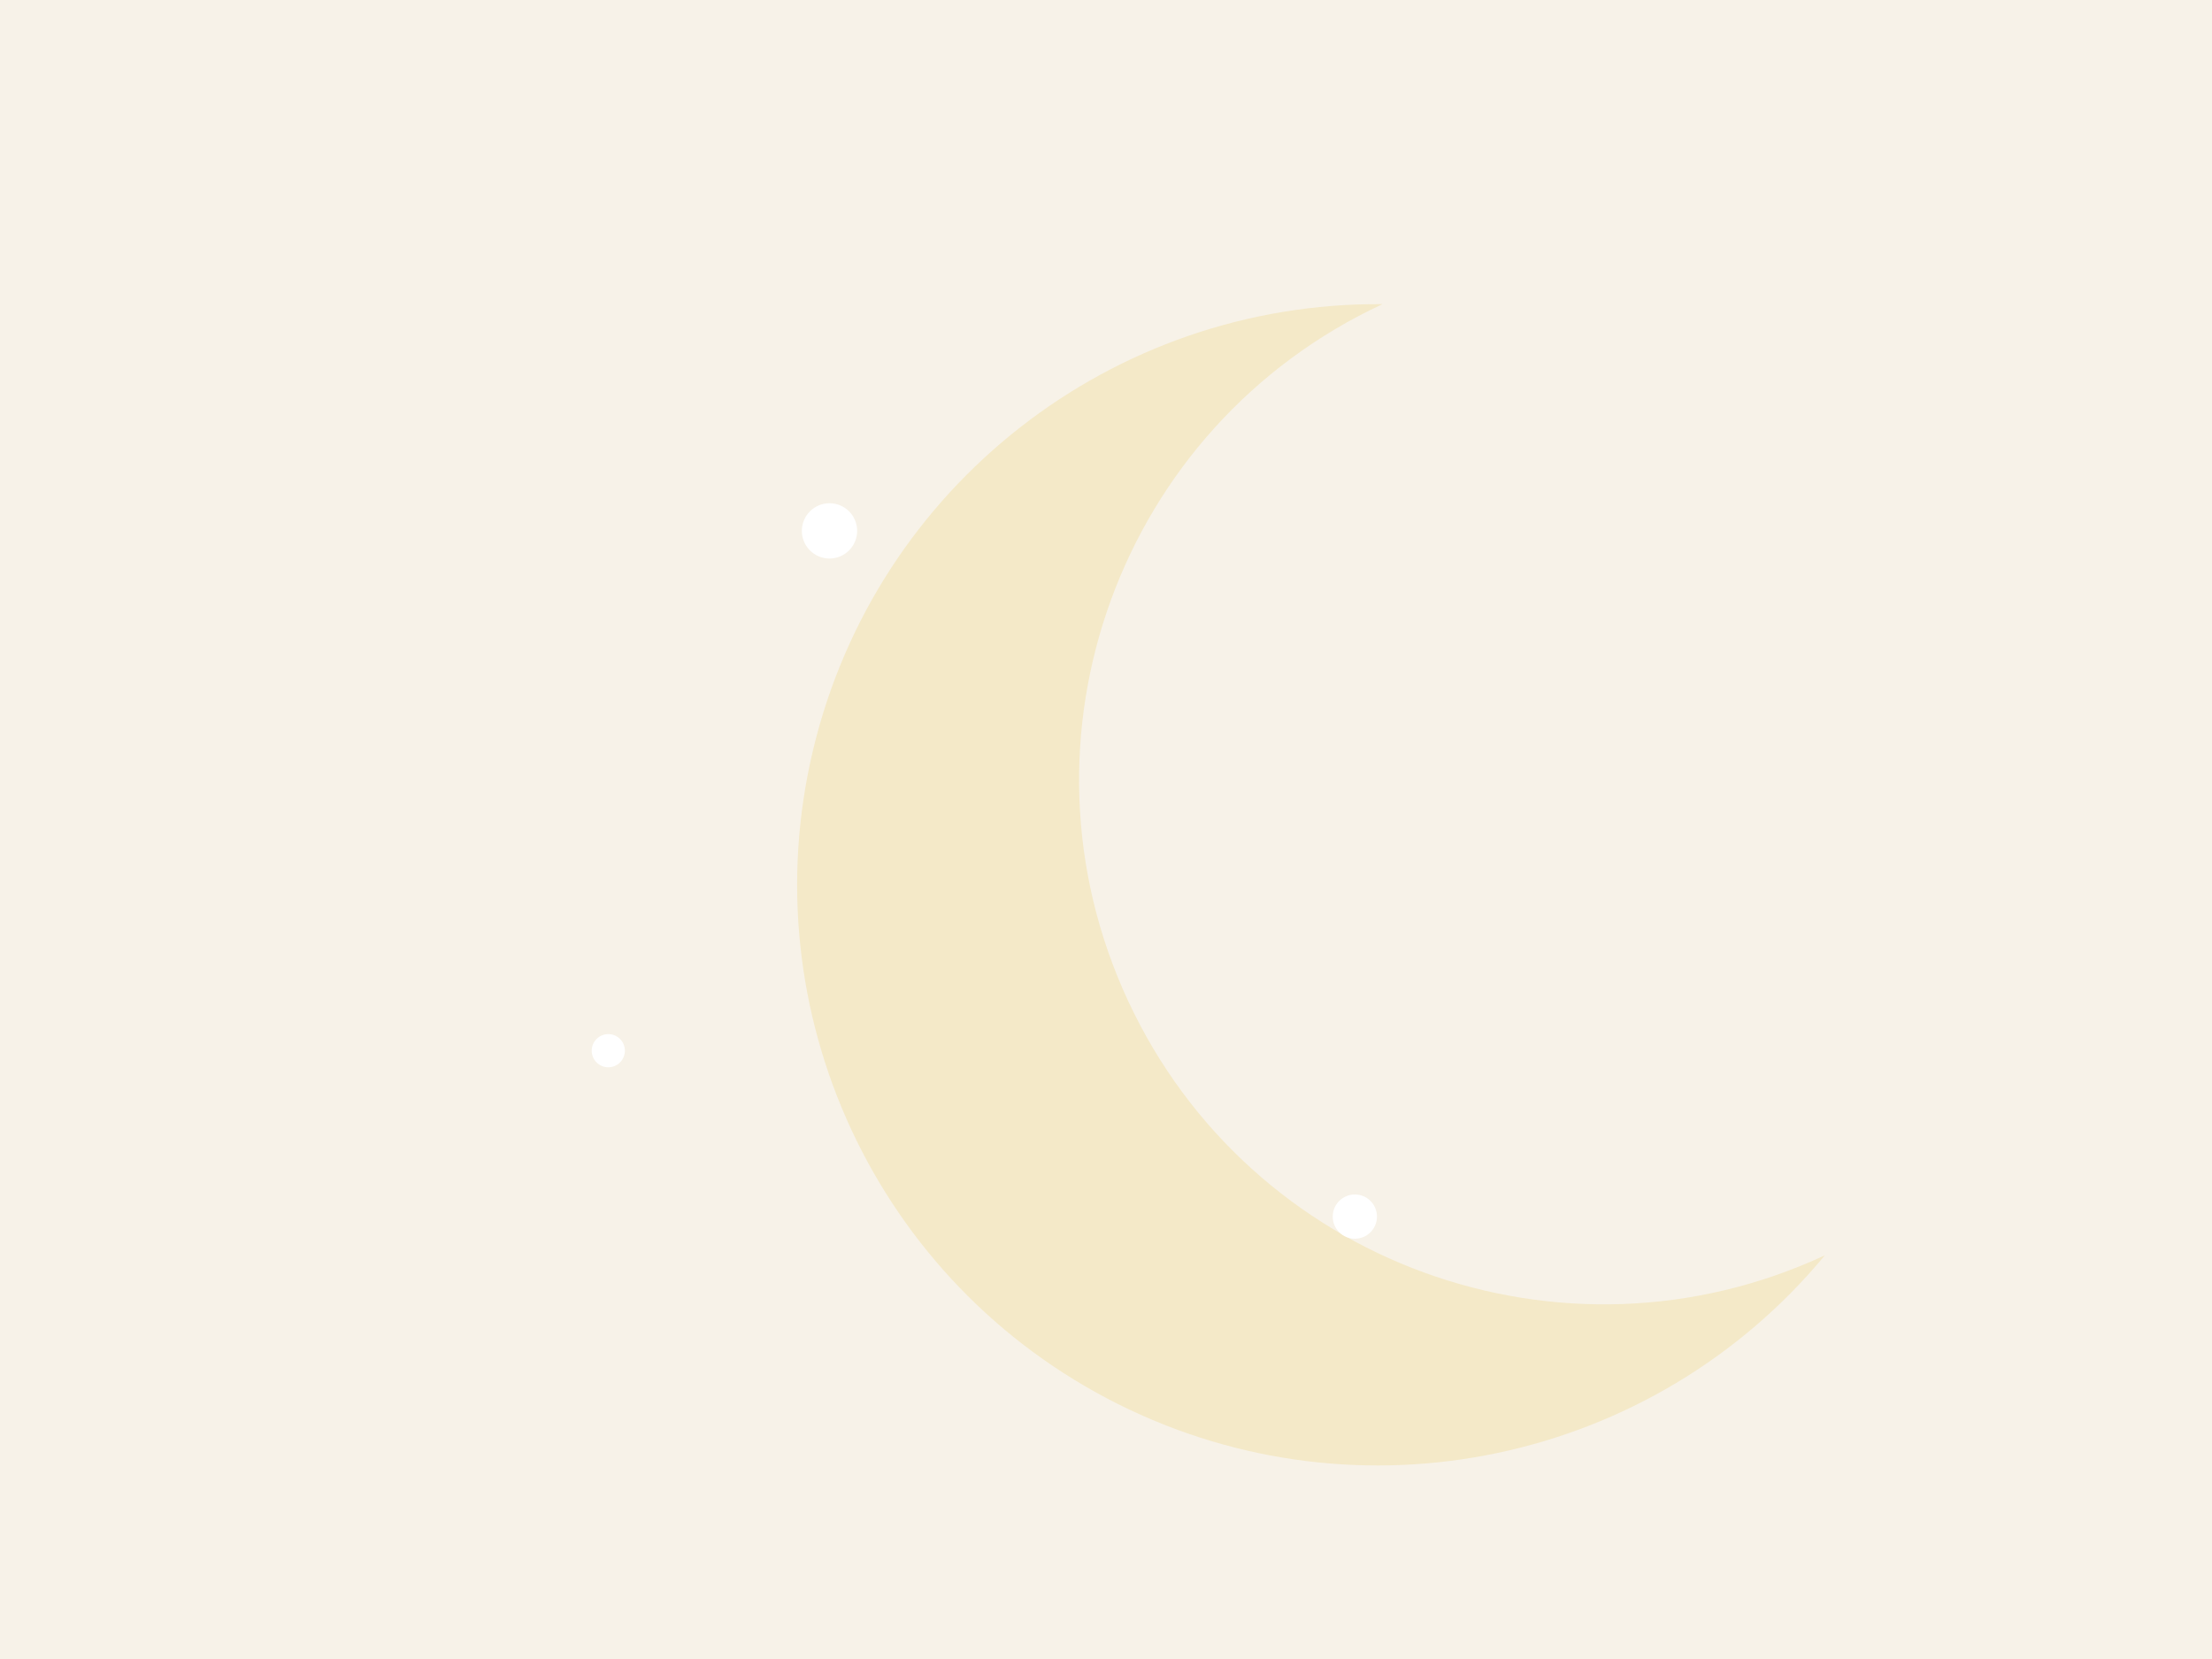
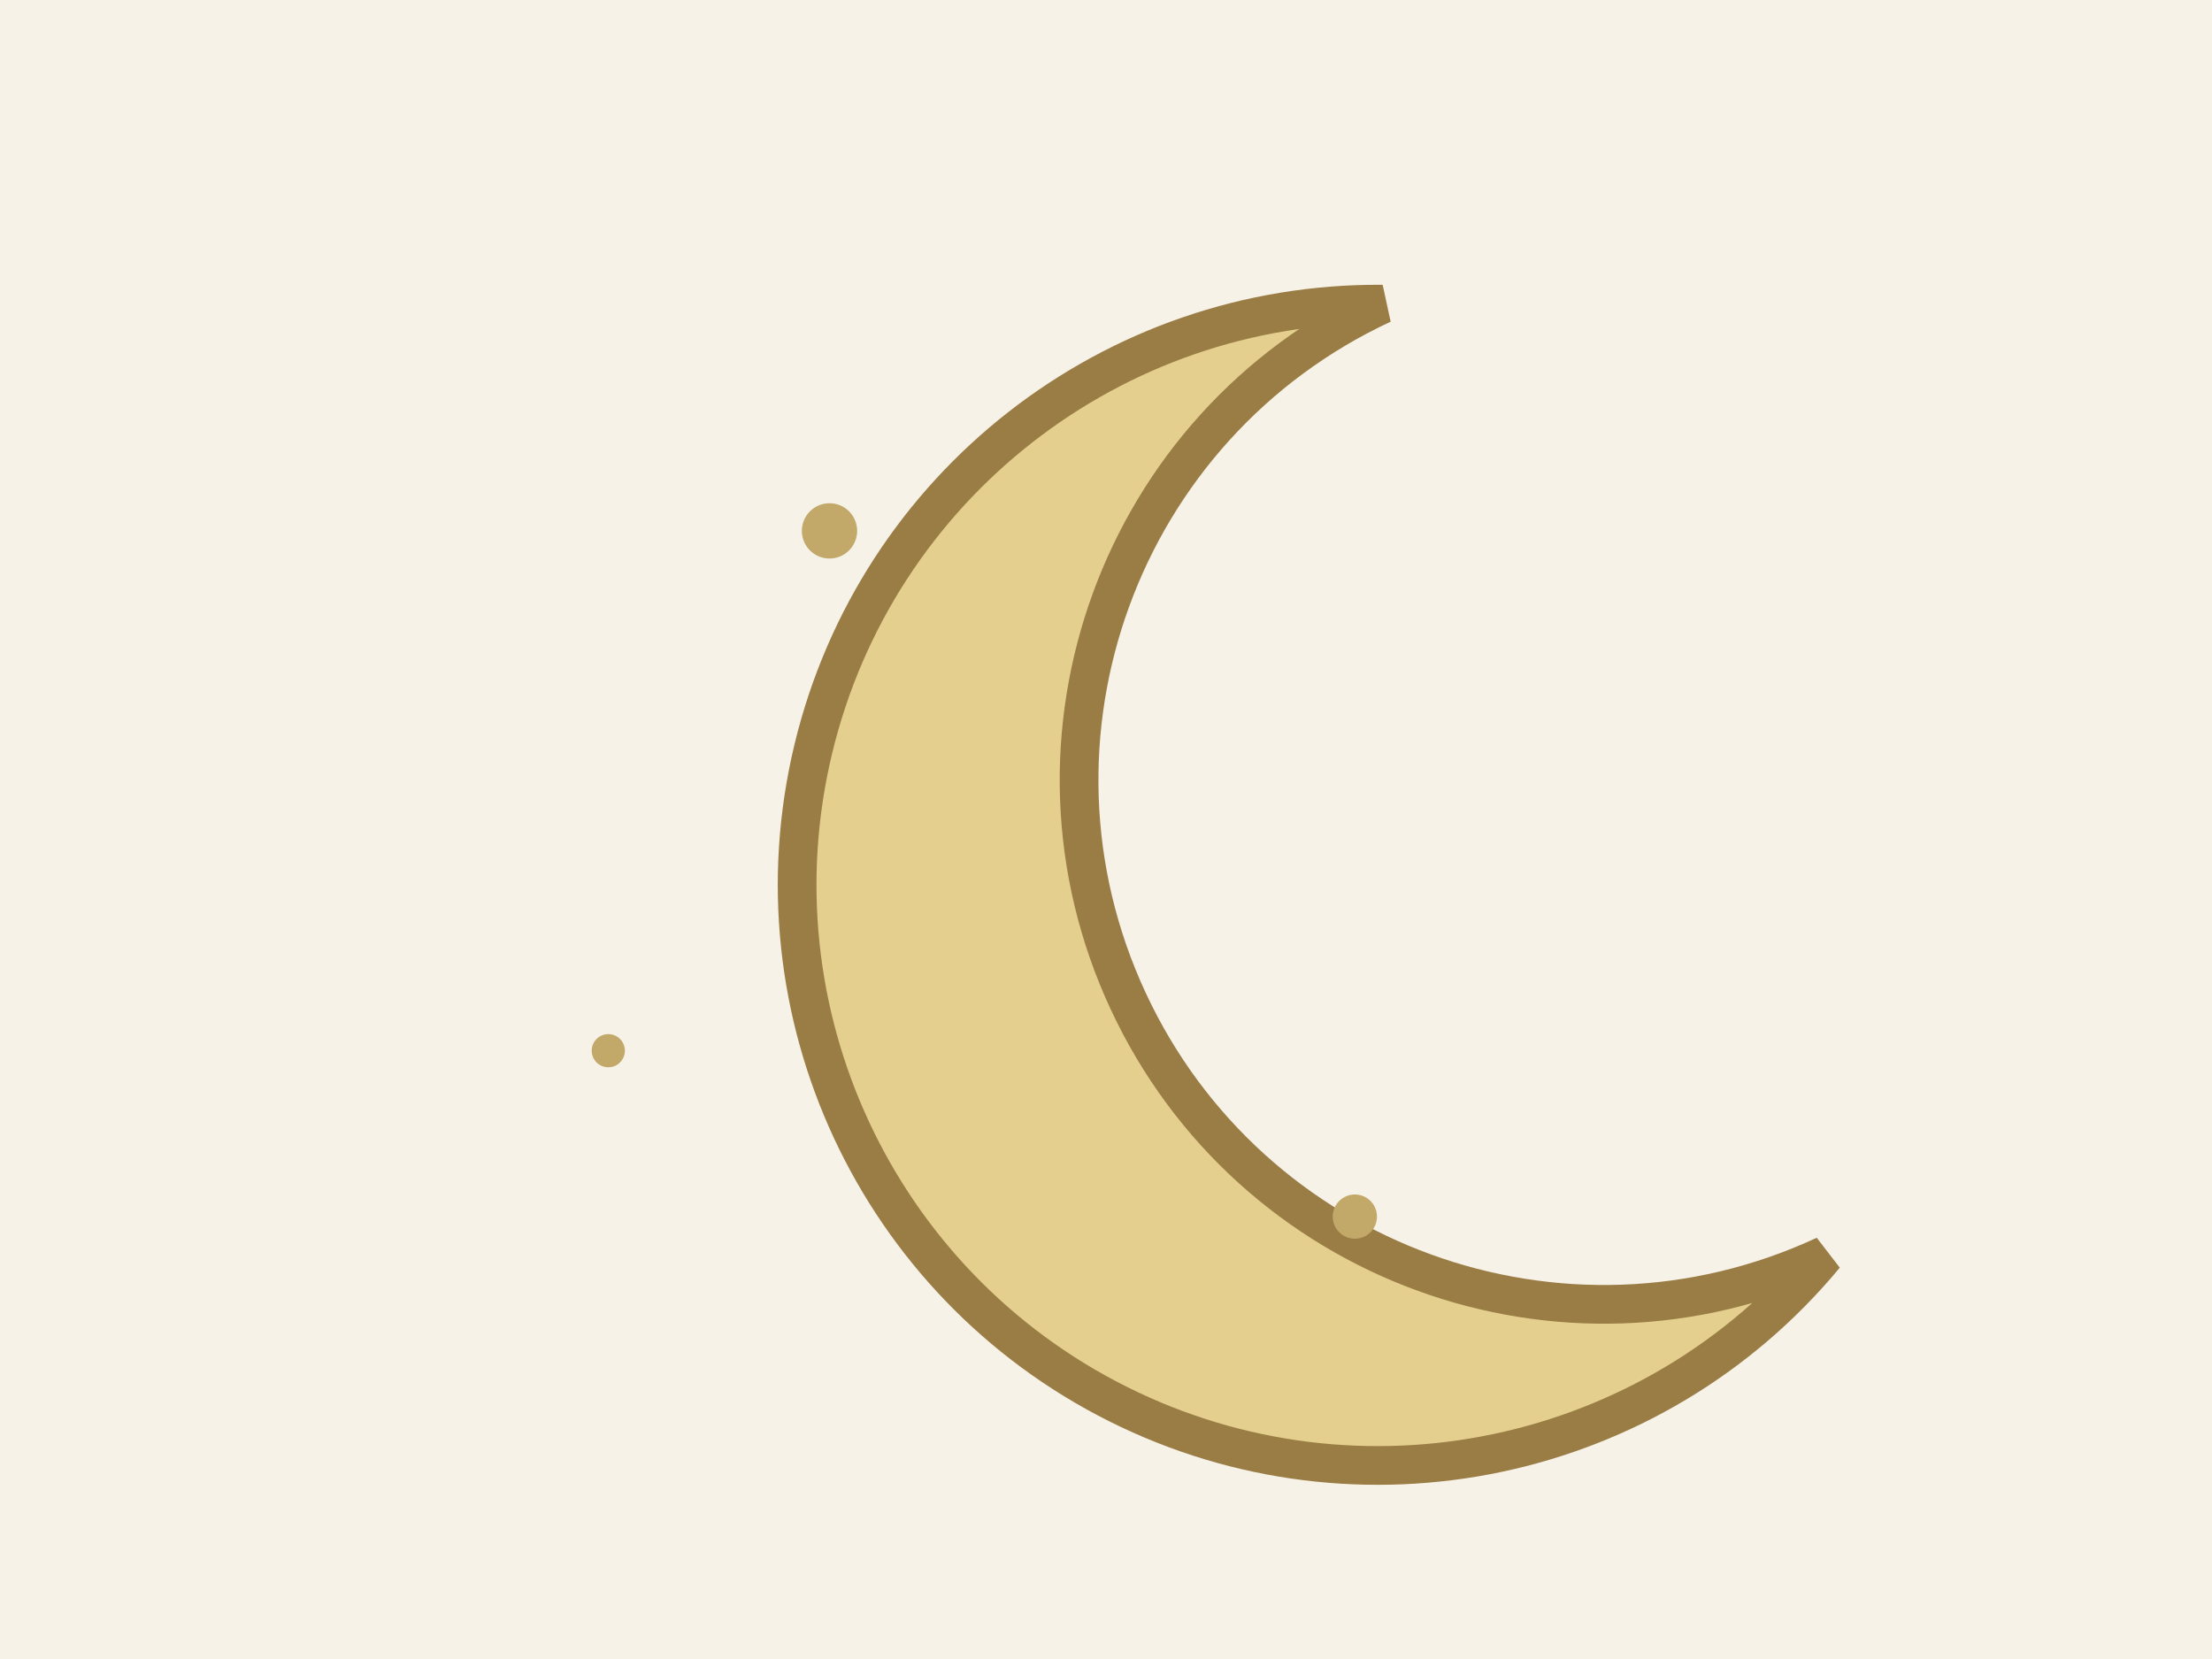
<svg xmlns="http://www.w3.org/2000/svg" width="400" height="300" viewBox="0 0 400 300">
  <rect width="400" height="300" fill="#F7F2E8" />
-   <path d="M250 55a105 105 0 1 0 80 172 88 88 0 0 1-80-172Z" fill="#F4E9C8" />
-   <circle cx="150" cy="96" r="5" fill="#fff" />
-   <circle cx="245" cy="220" r="4" fill="#fff" />
-   <circle cx="110" cy="190" r="3" fill="#fff" />
+   <path d="M250 55a105 105 0 1 0 80 172 88 88 0 0 1-80-172Z" fill="#E4CF8E" stroke="#9A7D45" stroke-width="7" />
+   <circle cx="150" cy="96" r="5" fill="#C2A96A" />
+   <circle cx="245" cy="220" r="4" fill="#C2A96A" />
+   <circle cx="110" cy="190" r="3" fill="#C2A96A" />
</svg>
